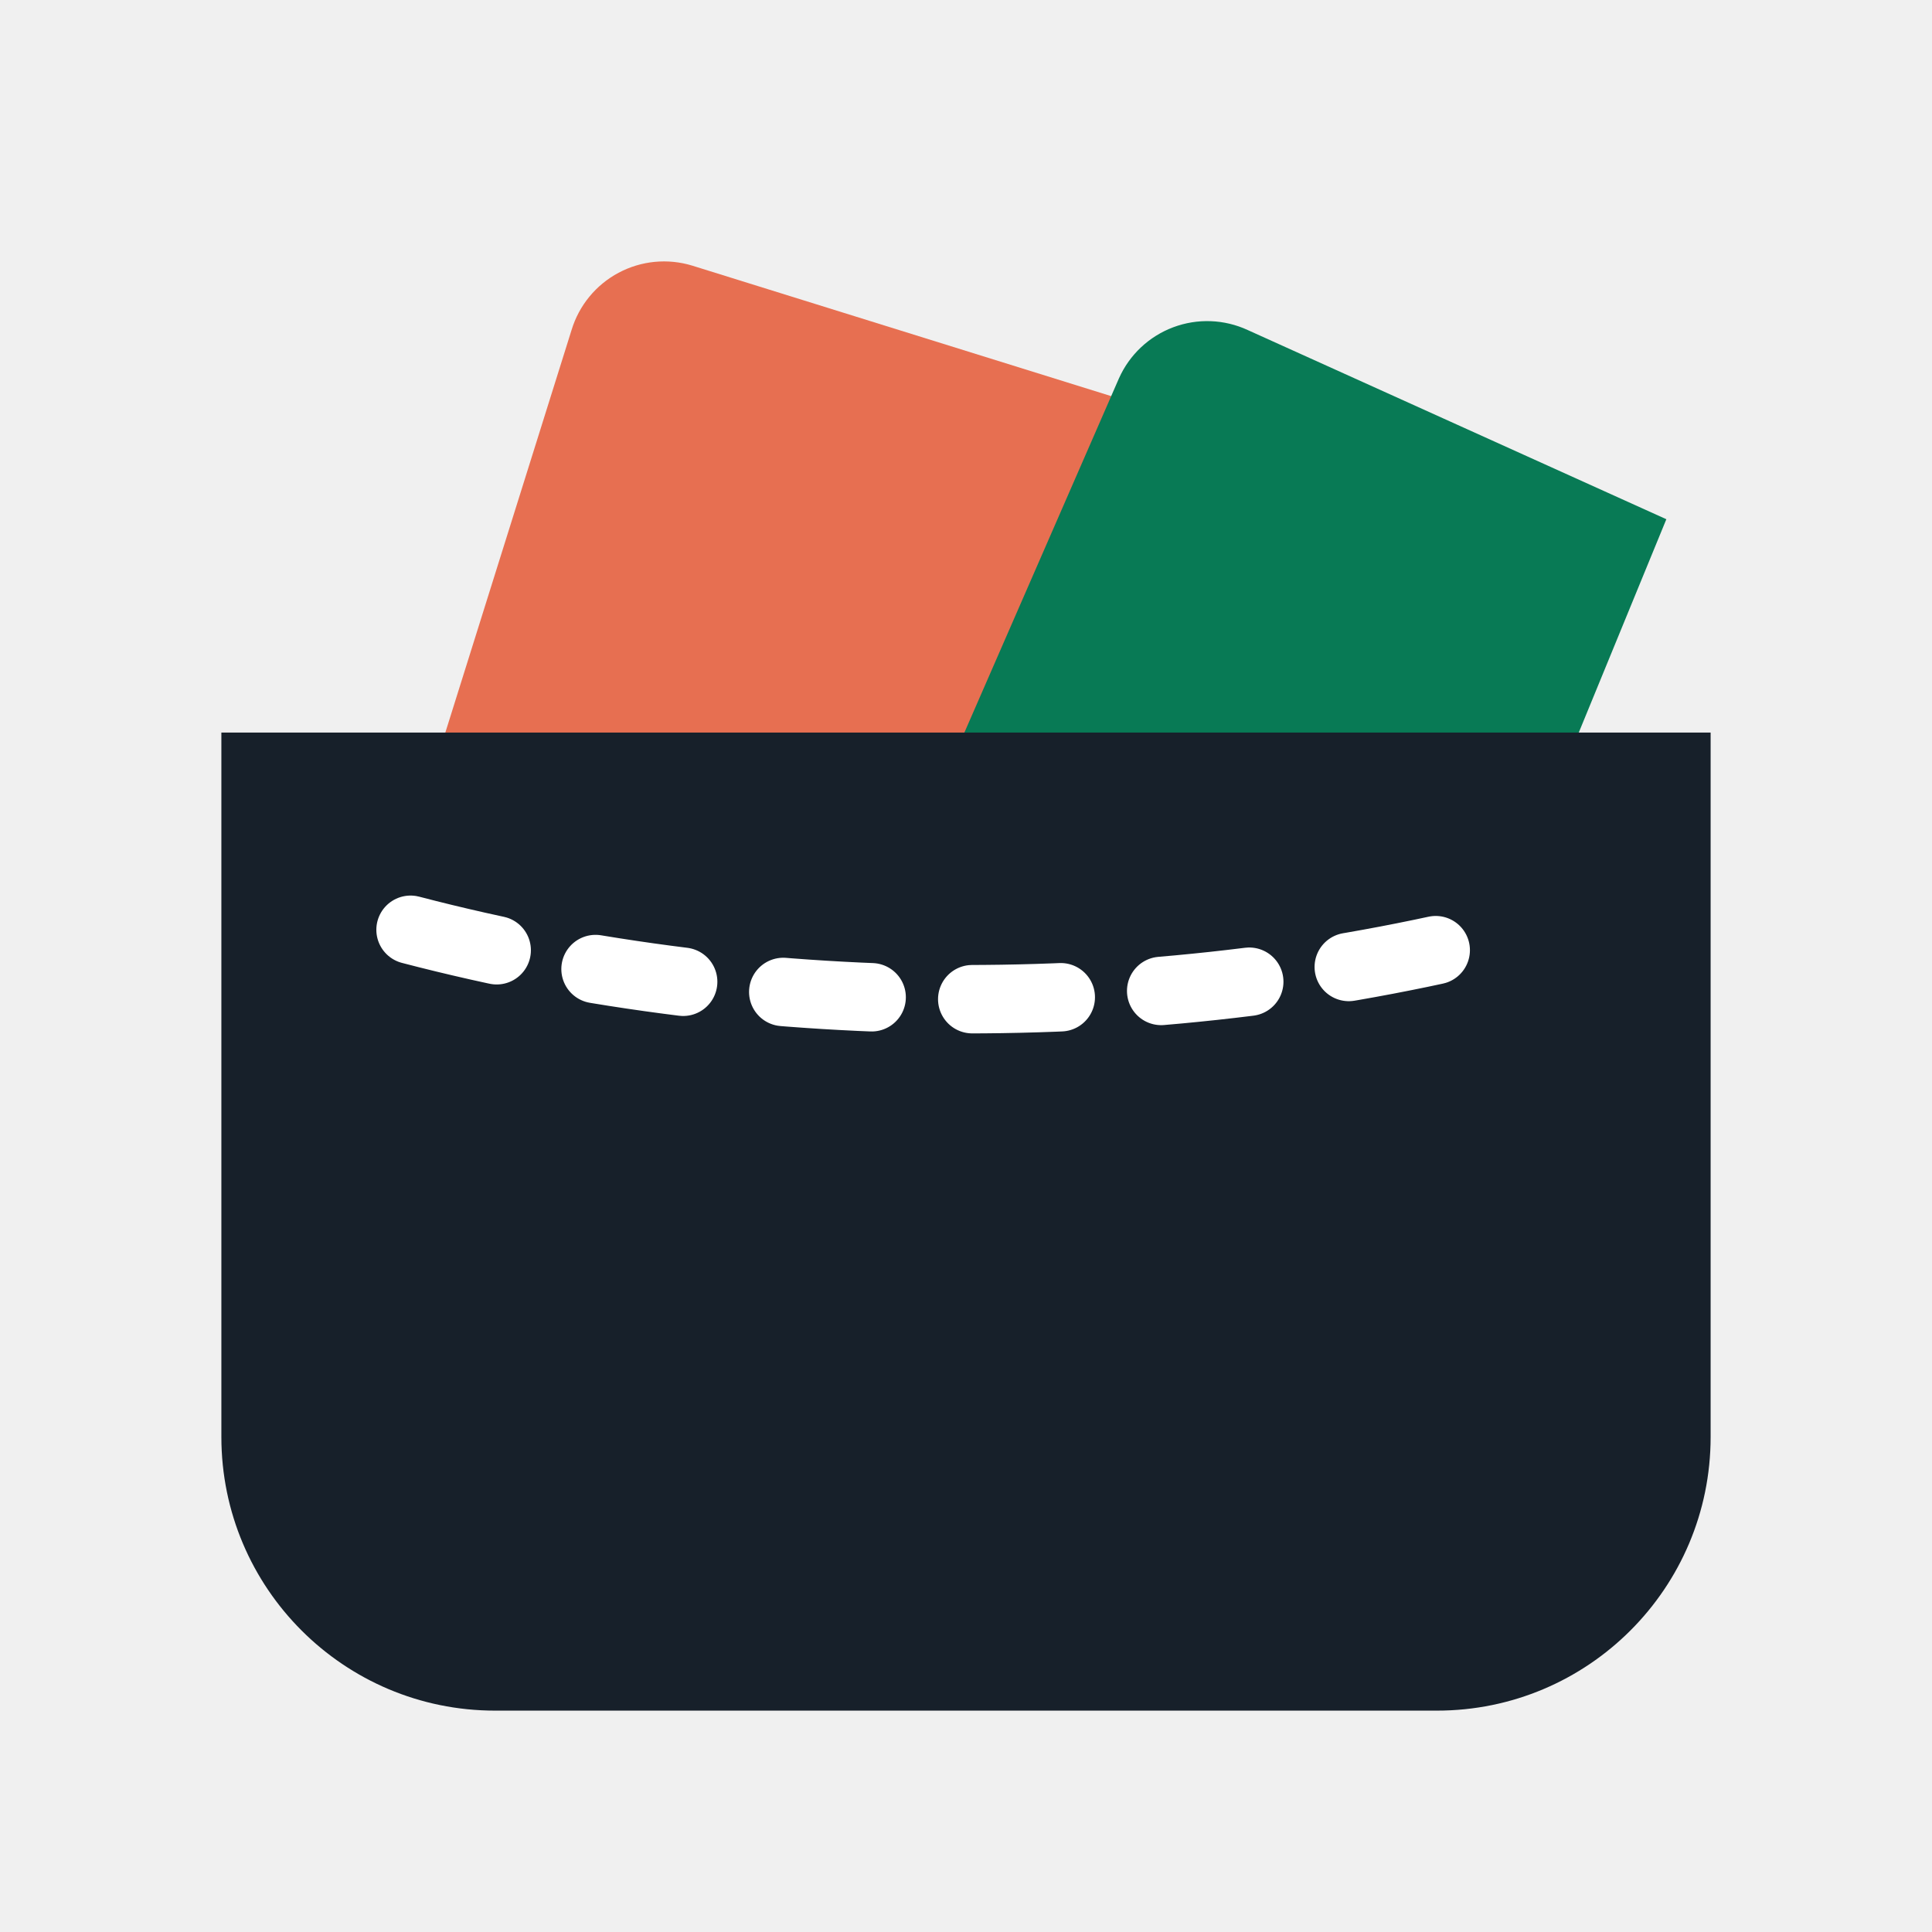
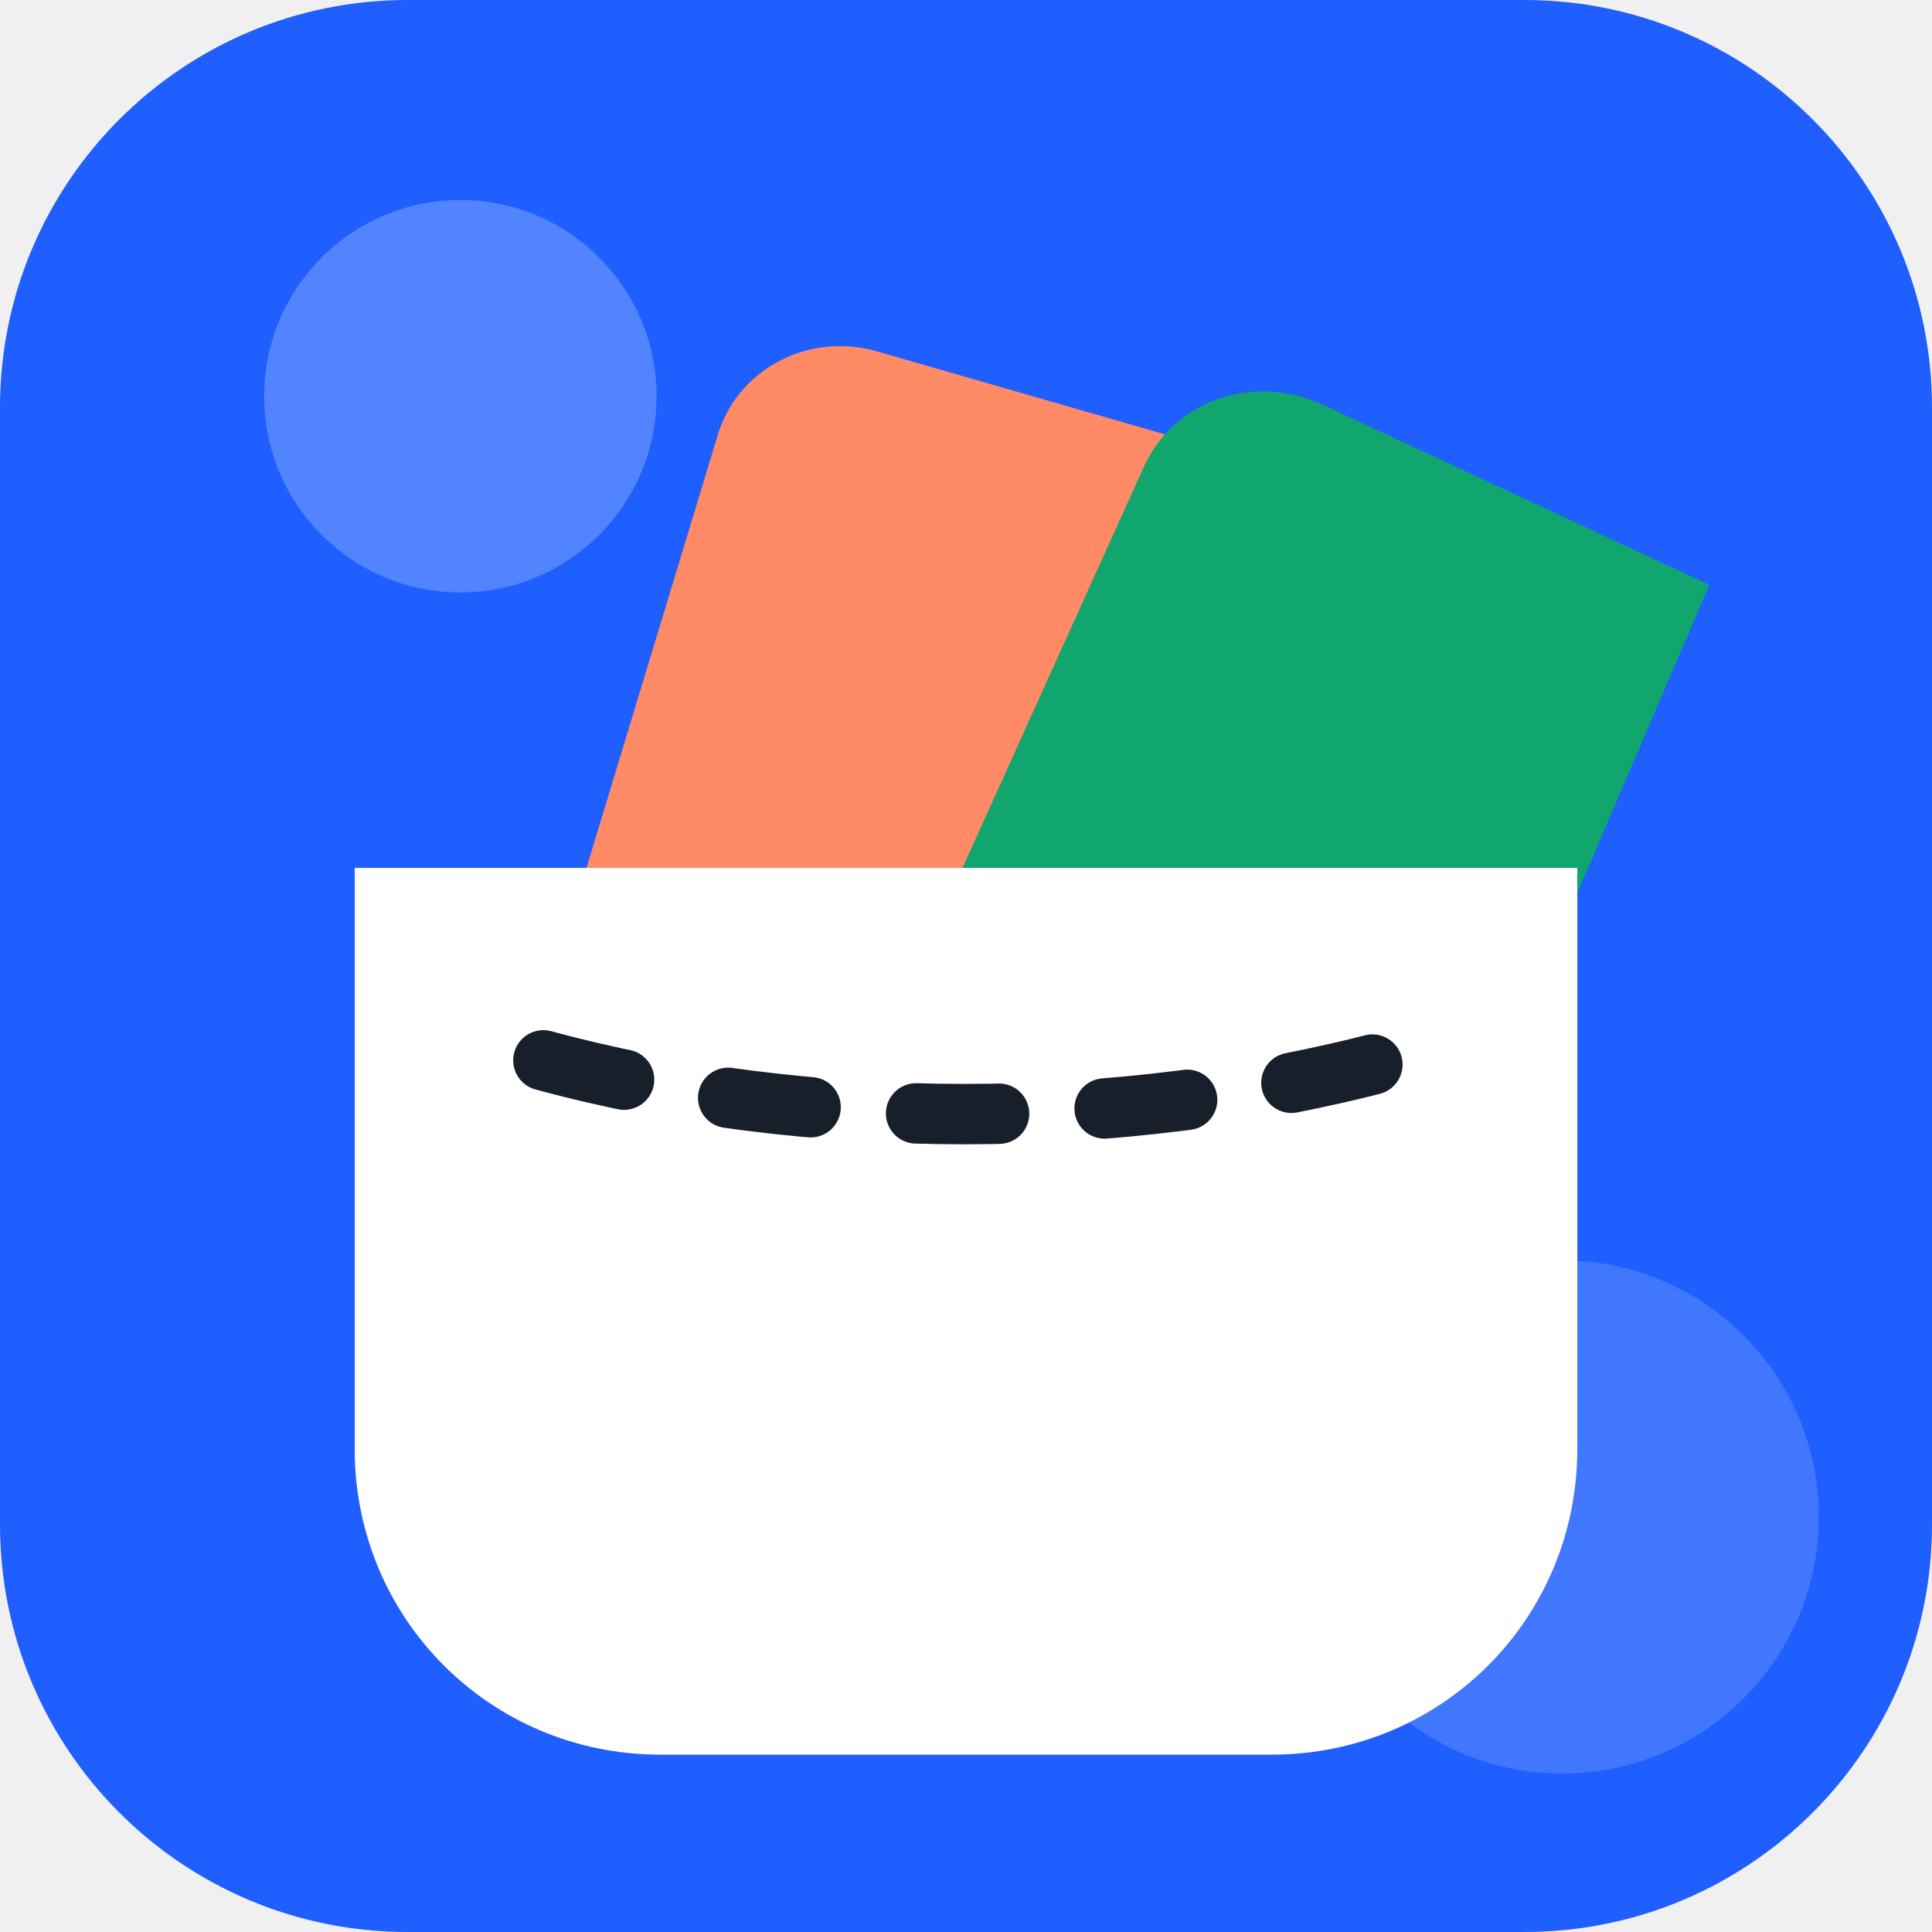
- <svg xmlns="http://www.w3.org/2000/svg" viewBox="0 0 48 48" role="img" aria-label="ShareMoney">
-   <path d="M10.5 20 14.2 8.2a2.4 2.4 0 0 1 3-1.6l12.2 3.8-3.2 10.8L10.5 20Z" fill="#E76F51" />
-   <path d="m23 20.4 4.8-11a2.4 2.4 0 0 1 3.2-1.2l10.4 4.7-3.9 9.5L23 20.4Z" fill="#087A55" />
-   <path d="M5.5 18.2h37v17.5a6.8 6.8 0 0 1-6.8 6.8H12.3a6.8 6.8 0 0 1-6.8-6.8V18.2Z" fill="#17202A" />
-   <path d="M10.2 23.1c8.8 2.3 18.8 2.3 27.6 0" fill="none" stroke="#FFFFFF" stroke-width="1.7" stroke-linecap="round" stroke-dasharray="2.2 2.5" />
+ <svg xmlns="http://www.w3.org/2000/svg" width="512" height="512" viewBox="0 0 512 512" role="img" aria-label="ShareMoney">
+   <rect width="512" height="512" rx="108" fill="#1F5EFF" />
+   <circle cx="122" cy="105" r="52" fill="#DCE6FF" opacity="0.28" />
+   <circle cx="414" cy="402" r="68" fill="#DCE6FF" opacity="0.18" />
+   <g transform="translate(0 12)">
+     <path d="M153 226 190 104c5-18 24-28 42-23l118 34-37 126-160-15Z" fill="#FF8A65" />
+     <path d="M251 227 303 112c8-18 29-25 47-17l103 48-48 112-154-28Z" fill="#10A66E" />
+     <path d="M94 218h324v154c0 45-36 81-81 81H175c-45 0-81-36-81-81V218Z" fill="#FFFFFF" />
+     <path d="M144 269c70 19 153 19 224 0" fill="none" stroke="#17202A" stroke-width="16" stroke-linecap="round" stroke-dasharray="22 28" />
+   </g>
</svg>
